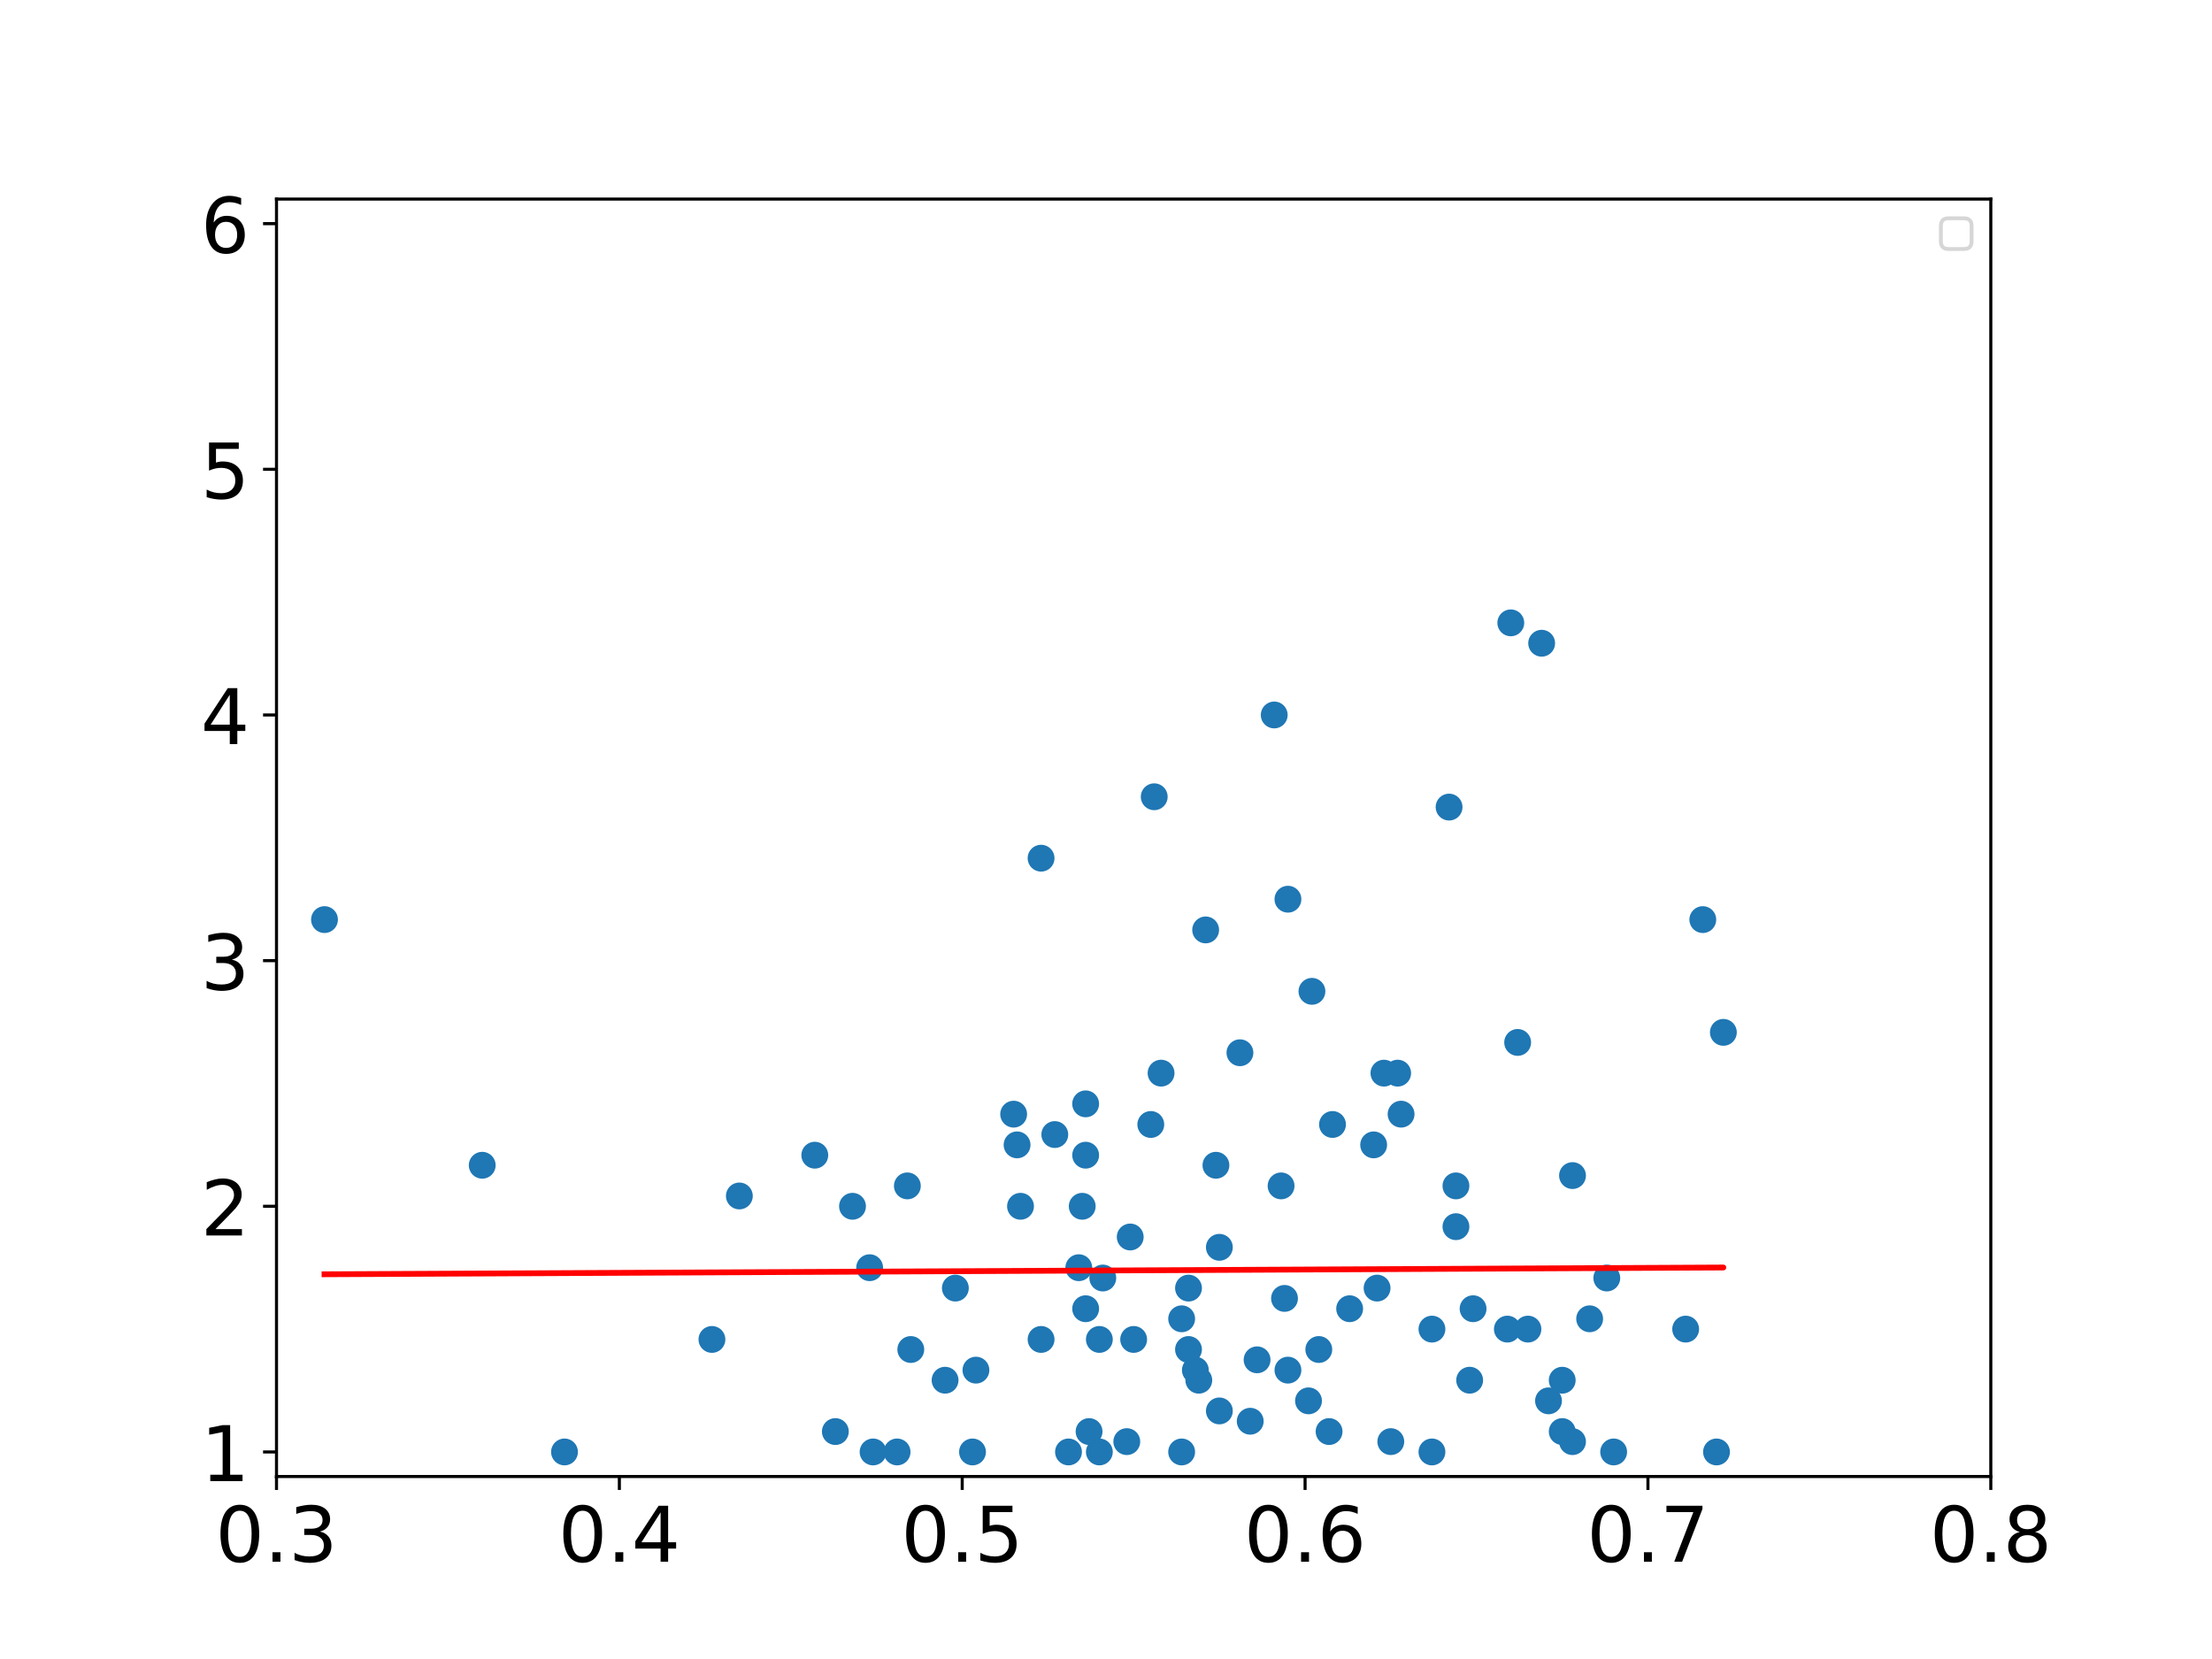
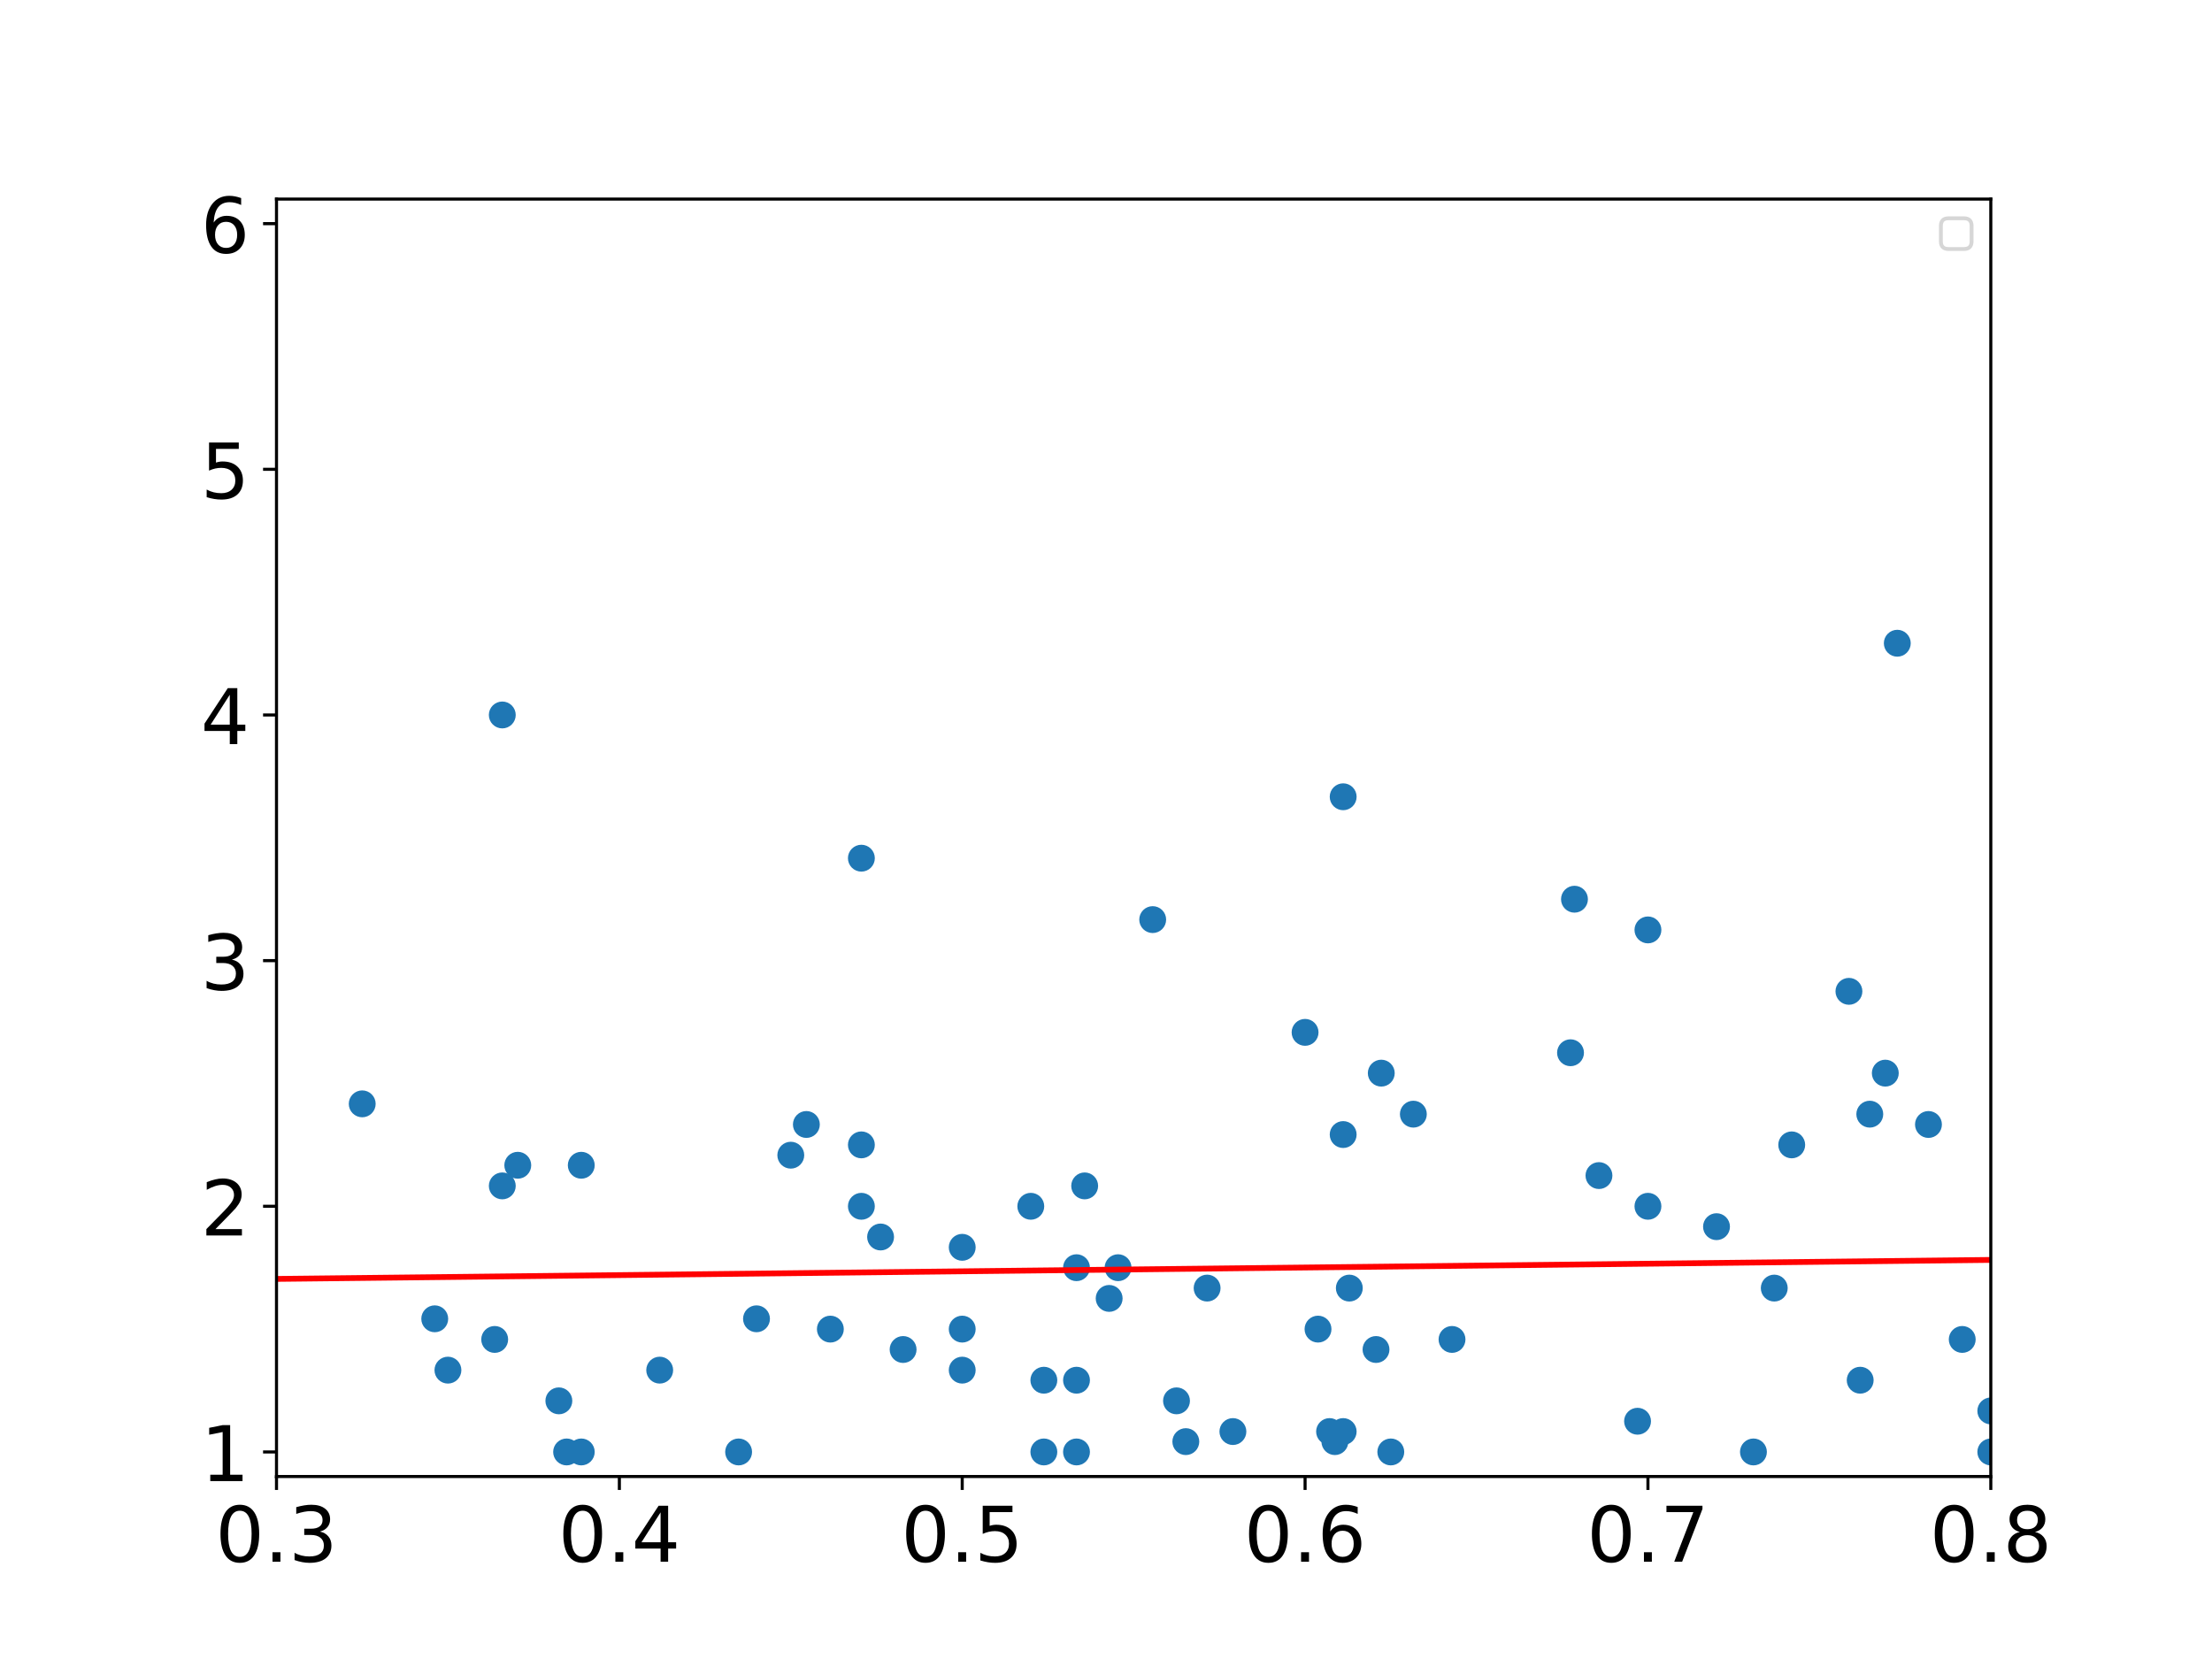
<svg xmlns="http://www.w3.org/2000/svg" xmlns:xlink="http://www.w3.org/1999/xlink" width="576pt" height="432pt" viewBox="0 0 576 432" version="1.1">
  <defs>
    <style type="text/css">*{stroke-linejoin: round; stroke-linecap: butt}</style>
  </defs>
  <g id="figure_1">
    <g id="patch_1">
      <path d="M 0 432  L 576 432  L 576 0  L 0 0  z " style="fill: #ffffff" />
    </g>
    <g id="axes_1">
      <g id="patch_2">
        <path d="M 72 384.48  L 518.4 384.48  L 518.4 51.84  L 72 51.84  z " style="fill: #ffffff" />
      </g>
      <g id="PathCollection_1">
        <defs>
-           <path id="mc8d67e828f" d="M 0 3  C 0.796 3 1.559 2.684 2.121 2.121  C 2.684 1.559 3 0.796 3 0  C 3 -0.796 2.684 -1.559 2.121 -2.121  C 1.559 -2.684 0.796 -3 0 -3  C -0.796 -3 -1.559 -2.684 -2.121 -2.121  C -2.684 -1.559 -3 -0.796 -3 0  C -3 0.796 -2.684 1.559 -2.121 2.121  C -1.559 2.684 -0.796 3 0 3  z " style="stroke: #1f77b4" />
+           <path id="m0b71b5eb03" d="M 0 3  C 0.796 3 1.559 2.684 2.121 2.121  C 2.684 1.559 3 0.796 3 0  C 3 -0.796 2.684 -1.559 2.121 -2.121  C 1.559 -2.684 0.796 -3 0 -3  C -0.796 -3 -1.559 -2.684 -2.121 -2.121  C -2.684 -1.559 -3 -0.796 -3 0  C -3 0.796 -2.684 1.559 -2.121 2.121  C -1.559 2.684 -0.796 3 0 3  z " style="stroke: #1f77b4" />
        </defs>
-         <g clip-path="url(#p9c23ea2b39)">
-           <use xlink:href="#mc8d67e828f" x="357.696" y="298.122" style="fill: #1f77b4; stroke: #1f77b4" />
-           <use xlink:href="#mc8d67e828f" x="287.165" y="332.793" style="fill: #1f77b4; stroke: #1f77b4" />
-           <use xlink:href="#mc8d67e828f" x="294.307" y="322.11" style="fill: #1f77b4; stroke: #1f77b4" />
-           <use xlink:href="#mc8d67e828f" x="409.478" y="375.396" style="fill: #1f77b4; stroke: #1f77b4" />
-           <use xlink:href="#mc8d67e828f" x="420.192" y="378.083" style="fill: #1f77b4; stroke: #1f77b4" />
-           <use xlink:href="#mc8d67e828f" x="343.411" y="351.408" style="fill: #1f77b4; stroke: #1f77b4" />
-           <use xlink:href="#mc8d67e828f" x="302.342" y="279.443" style="fill: #1f77b4; stroke: #1f77b4" />
-           <use xlink:href="#mc8d67e828f" x="363.946" y="279.443" style="fill: #1f77b4; stroke: #1f77b4" />
-           <use xlink:href="#mc8d67e828f" x="263.952" y="290.125" style="fill: #1f77b4; stroke: #1f77b4" />
-           <use xlink:href="#mc8d67e828f" x="312.163" y="359.404" style="fill: #1f77b4; stroke: #1f77b4" />
-           <use xlink:href="#mc8d67e828f" x="334.483" y="338.102" style="fill: #1f77b4; stroke: #1f77b4" />
-           <use xlink:href="#mc8d67e828f" x="282.701" y="340.789" style="fill: #1f77b4; stroke: #1f77b4" />
-           <use xlink:href="#mc8d67e828f" x="395.194" y="271.446" style="fill: #1f77b4; stroke: #1f77b4" />
-           <use xlink:href="#mc8d67e828f" x="397.872" y="346.098" style="fill: #1f77b4; stroke: #1f77b4" />
-           <use xlink:href="#mc8d67e828f" x="317.52" y="367.4" style="fill: #1f77b4; stroke: #1f77b4" />
-           <use xlink:href="#mc8d67e828f" x="403.229" y="364.777" style="fill: #1f77b4; stroke: #1f77b4" />
-           <use xlink:href="#mc8d67e828f" x="313.949" y="242.148" style="fill: #1f77b4; stroke: #1f77b4" />
-           <use xlink:href="#mc8d67e828f" x="333.59" y="308.804" style="fill: #1f77b4; stroke: #1f77b4" />
-           <use xlink:href="#mc8d67e828f" x="325.555" y="370.087" style="fill: #1f77b4; stroke: #1f77b4" />
-           <use xlink:href="#mc8d67e828f" x="360.374" y="279.443" style="fill: #1f77b4; stroke: #1f77b4" />
-           <use xlink:href="#mc8d67e828f" x="309.485" y="335.416" style="fill: #1f77b4; stroke: #1f77b4" />
-           <use xlink:href="#mc8d67e828f" x="382.694" y="359.404" style="fill: #1f77b4; stroke: #1f77b4" />
-           <use xlink:href="#mc8d67e828f" x="293.414" y="375.396" style="fill: #1f77b4; stroke: #1f77b4" />
-           <use xlink:href="#mc8d67e828f" x="300.557" y="207.477" style="fill: #1f77b4; stroke: #1f77b4" />
-           <use xlink:href="#mc8d67e828f" x="418.406" y="332.793" style="fill: #1f77b4; stroke: #1f77b4" />
-           <use xlink:href="#mc8d67e828f" x="409.478" y="306.118" style="fill: #1f77b4; stroke: #1f77b4" />
-           <use xlink:href="#mc8d67e828f" x="307.699" y="378.083" style="fill: #1f77b4; stroke: #1f77b4" />
-           <use xlink:href="#mc8d67e828f" x="236.275" y="308.804" style="fill: #1f77b4; stroke: #1f77b4" />
-           <use xlink:href="#mc8d67e828f" x="280.915" y="330.106" style="fill: #1f77b4; stroke: #1f77b4" />
-           <use xlink:href="#mc8d67e828f" x="346.982" y="292.812" style="fill: #1f77b4; stroke: #1f77b4" />
-           <use xlink:href="#mc8d67e828f" x="341.626" y="258.141" style="fill: #1f77b4; stroke: #1f77b4" />
-           <use xlink:href="#mc8d67e828f" x="358.589" y="335.416" style="fill: #1f77b4; stroke: #1f77b4" />
-           <use xlink:href="#mc8d67e828f" x="340.733" y="364.777" style="fill: #1f77b4; stroke: #1f77b4" />
-           <use xlink:href="#mc8d67e828f" x="271.094" y="348.785" style="fill: #1f77b4; stroke: #1f77b4" />
-           <use xlink:href="#mc8d67e828f" x="362.16" y="375.396" style="fill: #1f77b4; stroke: #1f77b4" />
-           <use xlink:href="#mc8d67e828f" x="248.774" y="335.416" style="fill: #1f77b4; stroke: #1f77b4" />
-           <use xlink:href="#mc8d67e828f" x="233.597" y="378.083" style="fill: #1f77b4; stroke: #1f77b4" />
-           <use xlink:href="#mc8d67e828f" x="377.338" y="210.164" style="fill: #1f77b4; stroke: #1f77b4" />
-           <use xlink:href="#mc8d67e828f" x="265.738" y="314.114" style="fill: #1f77b4; stroke: #1f77b4" />
-           <use xlink:href="#mc8d67e828f" x="335.376" y="234.152" style="fill: #1f77b4; stroke: #1f77b4" />
-           <use xlink:href="#mc8d67e828f" x="286.272" y="348.785" style="fill: #1f77b4; stroke: #1f77b4" />
-           <use xlink:href="#mc8d67e828f" x="443.405" y="239.462" style="fill: #1f77b4; stroke: #1f77b4" />
-           <use xlink:href="#mc8d67e828f" x="351.446" y="340.789" style="fill: #1f77b4; stroke: #1f77b4" />
-           <use xlink:href="#mc8d67e828f" x="448.762" y="268.824" style="fill: #1f77b4; stroke: #1f77b4" />
-           <use xlink:href="#mc8d67e828f" x="393.408" y="162.187" style="fill: #1f77b4; stroke: #1f77b4" />
-           <use xlink:href="#mc8d67e828f" x="295.2" y="348.785" style="fill: #1f77b4; stroke: #1f77b4" />
-           <use xlink:href="#mc8d67e828f" x="282.701" y="300.808" style="fill: #1f77b4; stroke: #1f77b4" />
-           <use xlink:href="#mc8d67e828f" x="254.131" y="356.781" style="fill: #1f77b4; stroke: #1f77b4" />
-           <use xlink:href="#mc8d67e828f" x="413.942" y="343.412" style="fill: #1f77b4; stroke: #1f77b4" />
-           <use xlink:href="#mc8d67e828f" x="379.123" y="319.423" style="fill: #1f77b4; stroke: #1f77b4" />
-           <use xlink:href="#mc8d67e828f" x="221.99" y="314.114" style="fill: #1f77b4; stroke: #1f77b4" />
-           <use xlink:href="#mc8d67e828f" x="446.976" y="378.083" style="fill: #1f77b4; stroke: #1f77b4" />
-           <use xlink:href="#mc8d67e828f" x="383.587" y="340.789" style="fill: #1f77b4; stroke: #1f77b4" />
-           <use xlink:href="#mc8d67e828f" x="392.515" y="346.098" style="fill: #1f77b4; stroke: #1f77b4" />
-           <use xlink:href="#mc8d67e828f" x="212.17" y="300.808" style="fill: #1f77b4; stroke: #1f77b4" />
-           <use xlink:href="#mc8d67e828f" x="401.443" y="167.496" style="fill: #1f77b4; stroke: #1f77b4" />
-           <use xlink:href="#mc8d67e828f" x="406.8" y="359.404" style="fill: #1f77b4; stroke: #1f77b4" />
-           <use xlink:href="#mc8d67e828f" x="406.8" y="372.774" style="fill: #1f77b4; stroke: #1f77b4" />
-           <use xlink:href="#mc8d67e828f" x="438.941" y="346.098" style="fill: #1f77b4; stroke: #1f77b4" />
-           <use xlink:href="#mc8d67e828f" x="335.376" y="356.781" style="fill: #1f77b4; stroke: #1f77b4" />
-           <use xlink:href="#mc8d67e828f" x="346.09" y="372.774" style="fill: #1f77b4; stroke: #1f77b4" />
-           <use xlink:href="#mc8d67e828f" x="372.874" y="378.083" style="fill: #1f77b4; stroke: #1f77b4" />
-           <use xlink:href="#mc8d67e828f" x="226.454" y="330.106" style="fill: #1f77b4; stroke: #1f77b4" />
-           <use xlink:href="#mc8d67e828f" x="372.874" y="346.098" style="fill: #1f77b4; stroke: #1f77b4" />
-           <use xlink:href="#mc8d67e828f" x="311.27" y="356.781" style="fill: #1f77b4; stroke: #1f77b4" />
-           <use xlink:href="#mc8d67e828f" x="322.877" y="274.133" style="fill: #1f77b4; stroke: #1f77b4" />
-           <use xlink:href="#mc8d67e828f" x="316.627" y="303.431" style="fill: #1f77b4; stroke: #1f77b4" />
-           <use xlink:href="#mc8d67e828f" x="283.594" y="372.774" style="fill: #1f77b4; stroke: #1f77b4" />
-           <use xlink:href="#mc8d67e828f" x="237.168" y="351.408" style="fill: #1f77b4; stroke: #1f77b4" />
-           <use xlink:href="#mc8d67e828f" x="327.341" y="354.095" style="fill: #1f77b4; stroke: #1f77b4" />
-           <use xlink:href="#mc8d67e828f" x="364.838" y="290.125" style="fill: #1f77b4; stroke: #1f77b4" />
-           <use xlink:href="#mc8d67e828f" x="185.386" y="348.785" style="fill: #1f77b4; stroke: #1f77b4" />
-           <use xlink:href="#mc8d67e828f" x="253.238" y="378.083" style="fill: #1f77b4; stroke: #1f77b4" />
-           <use xlink:href="#mc8d67e828f" x="264.845" y="298.122" style="fill: #1f77b4; stroke: #1f77b4" />
-           <use xlink:href="#mc8d67e828f" x="125.568" y="303.431" style="fill: #1f77b4; stroke: #1f77b4" />
-           <use xlink:href="#mc8d67e828f" x="274.666" y="295.435" style="fill: #1f77b4; stroke: #1f77b4" />
-           <use xlink:href="#mc8d67e828f" x="227.347" y="378.083" style="fill: #1f77b4; stroke: #1f77b4" />
-           <use xlink:href="#mc8d67e828f" x="281.808" y="314.114" style="fill: #1f77b4; stroke: #1f77b4" />
-           <use xlink:href="#mc8d67e828f" x="379.123" y="308.804" style="fill: #1f77b4; stroke: #1f77b4" />
-           <use xlink:href="#mc8d67e828f" x="331.805" y="186.175" style="fill: #1f77b4; stroke: #1f77b4" />
-           <use xlink:href="#mc8d67e828f" x="192.528" y="311.427" style="fill: #1f77b4; stroke: #1f77b4" />
-           <use xlink:href="#mc8d67e828f" x="309.485" y="351.408" style="fill: #1f77b4; stroke: #1f77b4" />
-           <use xlink:href="#mc8d67e828f" x="278.237" y="378.083" style="fill: #1f77b4; stroke: #1f77b4" />
-           <use xlink:href="#mc8d67e828f" x="307.699" y="343.412" style="fill: #1f77b4; stroke: #1f77b4" />
-           <use xlink:href="#mc8d67e828f" x="271.094" y="223.469" style="fill: #1f77b4; stroke: #1f77b4" />
-           <use xlink:href="#mc8d67e828f" x="282.701" y="287.439" style="fill: #1f77b4; stroke: #1f77b4" />
-           <use xlink:href="#mc8d67e828f" x="286.272" y="378.083" style="fill: #1f77b4; stroke: #1f77b4" />
-           <use xlink:href="#mc8d67e828f" x="299.664" y="292.812" style="fill: #1f77b4; stroke: #1f77b4" />
-           <use xlink:href="#mc8d67e828f" x="246.096" y="359.404" style="fill: #1f77b4; stroke: #1f77b4" />
-           <use xlink:href="#mc8d67e828f" x="317.52" y="324.797" style="fill: #1f77b4; stroke: #1f77b4" />
-           <use xlink:href="#mc8d67e828f" x="146.995" y="378.083" style="fill: #1f77b4; stroke: #1f77b4" />
-           <use xlink:href="#mc8d67e828f" x="217.526" y="372.774" style="fill: #1f77b4; stroke: #1f77b4" />
-           <use xlink:href="#mc8d67e828f" x="84.499" y="239.462" style="fill: #1f77b4; stroke: #1f77b4" />
+         <g clip-path="url(#pca81346a1a)">
+           <use xlink:href="#m0b71b5eb03" x="466.56" y="298.122" style="fill: #1f77b4; stroke: #1f77b4" />
+           <use xlink:href="#m0b71b5eb03" x="-1" y="331.626" style="fill: #1f77b4; stroke: #1f77b4" />
+           <use xlink:href="#m0b71b5eb03" x="-1" y="332.088" style="fill: #1f77b4; stroke: #1f77b4" />
+           <use xlink:href="#m0b71b5eb03" x="229.303" y="322.11" style="fill: #1f77b4; stroke: #1f77b4" />
+           <use xlink:href="#m0b71b5eb03" x="347.603" y="375.396" style="fill: #1f77b4; stroke: #1f77b4" />
+           <use xlink:href="#m0b71b5eb03" x="518.4" y="378.083" style="fill: #1f77b4; stroke: #1f77b4" />
+           <use xlink:href="#m0b71b5eb03" x="358.312" y="351.408" style="fill: #1f77b4; stroke: #1f77b4" />
+           <use xlink:href="#m0b71b5eb03" x="490.929" y="279.443" style="fill: #1f77b4; stroke: #1f77b4" />
+           <use xlink:href="#m0b71b5eb03" x="615.796" y="279.443" style="fill: #1f77b4; stroke: #1f77b4" />
+           <use xlink:href="#m0b71b5eb03" x="368.034" y="290.125" style="fill: #1f77b4; stroke: #1f77b4" />
+           <use xlink:href="#m0b71b5eb03" x="-1" y="335.466" style="fill: #1f77b4; stroke: #1f77b4" />
+           <use xlink:href="#m0b71b5eb03" x="-1" y="350.841" style="fill: #1f77b4; stroke: #1f77b4" />
+           <use xlink:href="#m0b71b5eb03" x="288.823" y="338.102" style="fill: #1f77b4; stroke: #1f77b4" />
+           <use xlink:href="#m0b71b5eb03" x="10.191" y="340.789" style="fill: #1f77b4; stroke: #1f77b4" />
+           <use xlink:href="#m0b71b5eb03" x="19.663" y="271.446" style="fill: #1f77b4; stroke: #1f77b4" />
+           <use xlink:href="#m0b71b5eb03" x="554.112" y="346.098" style="fill: #1f77b4; stroke: #1f77b4" />
+           <use xlink:href="#m0b71b5eb03" x="518.4" y="367.4" style="fill: #1f77b4; stroke: #1f77b4" />
+           <use xlink:href="#m0b71b5eb03" x="145.525" y="364.777" style="fill: #1f77b4; stroke: #1f77b4" />
+           <use xlink:href="#m0b71b5eb03" x="429.12" y="242.148" style="fill: #1f77b4; stroke: #1f77b4" />
+           <use xlink:href="#m0b71b5eb03" x="282.446" y="308.804" style="fill: #1f77b4; stroke: #1f77b4" />
+           <use xlink:href="#m0b71b5eb03" x="426.415" y="370.087" style="fill: #1f77b4; stroke: #1f77b4" />
+           <use xlink:href="#m0b71b5eb03" x="359.68" y="279.443" style="fill: #1f77b4; stroke: #1f77b4" />
+           <use xlink:href="#m0b71b5eb03" x="314.331" y="335.416" style="fill: #1f77b4; stroke: #1f77b4" />
+           <use xlink:href="#m0b71b5eb03" x="271.817" y="359.404" style="fill: #1f77b4; stroke: #1f77b4" />
+           <use xlink:href="#m0b71b5eb03" x="696.96" y="375.396" style="fill: #1f77b4; stroke: #1f77b4" />
+           <use xlink:href="#m0b71b5eb03" x="349.76" y="207.477" style="fill: #1f77b4; stroke: #1f77b4" />
+           <use xlink:href="#m0b71b5eb03" x="649.971" y="332.793" style="fill: #1f77b4; stroke: #1f77b4" />
+           <use xlink:href="#m0b71b5eb03" x="416.366" y="306.118" style="fill: #1f77b4; stroke: #1f77b4" />
+           <use xlink:href="#m0b71b5eb03" x="271.817" y="378.083" style="fill: #1f77b4; stroke: #1f77b4" />
+           <use xlink:href="#m0b71b5eb03" x="529.56" y="308.804" style="fill: #1f77b4; stroke: #1f77b4" />
+           <use xlink:href="#m0b71b5eb03" x="280.32" y="330.106" style="fill: #1f77b4; stroke: #1f77b4" />
+           <use xlink:href="#m0b71b5eb03" x="502.167" y="292.812" style="fill: #1f77b4; stroke: #1f77b4" />
+           <use xlink:href="#m0b71b5eb03" x="481.457" y="258.141" style="fill: #1f77b4; stroke: #1f77b4" />
+           <use xlink:href="#m0b71b5eb03" x="351.36" y="335.416" style="fill: #1f77b4; stroke: #1f77b4" />
+           <use xlink:href="#m0b71b5eb03" x="306.36" y="364.777" style="fill: #1f77b4; stroke: #1f77b4" />
+           <use xlink:href="#m0b71b5eb03" x="510.96" y="348.785" style="fill: #1f77b4; stroke: #1f77b4" />
+           <use xlink:href="#m0b71b5eb03" x="308.786" y="375.396" style="fill: #1f77b4; stroke: #1f77b4" />
+           <use xlink:href="#m0b71b5eb03" x="462.013" y="335.416" style="fill: #1f77b4; stroke: #1f77b4" />
+           <use xlink:href="#m0b71b5eb03" x="192.334" y="378.083" style="fill: #1f77b4; stroke: #1f77b4" />
+           <use xlink:href="#m0b71b5eb03" x="602.981" y="210.164" style="fill: #1f77b4; stroke: #1f77b4" />
+           <use xlink:href="#m0b71b5eb03" x="224.301" y="314.114" style="fill: #1f77b4; stroke: #1f77b4" />
+           <use xlink:href="#m0b71b5eb03" x="409.989" y="234.152" style="fill: #1f77b4; stroke: #1f77b4" />
+           <use xlink:href="#m0b71b5eb03" x="128.815" y="348.785" style="fill: #1f77b4; stroke: #1f77b4" />
+           <use xlink:href="#m0b71b5eb03" x="300.16" y="239.462" style="fill: #1f77b4; stroke: #1f77b4" />
+           <use xlink:href="#m0b71b5eb03" x="525.268" y="340.789" style="fill: #1f77b4; stroke: #1f77b4" />
+           <use xlink:href="#m0b71b5eb03" x="339.84" y="268.824" style="fill: #1f77b4; stroke: #1f77b4" />
+           <use xlink:href="#m0b71b5eb03" x="575.215" y="162.187" style="fill: #1f77b4; stroke: #1f77b4" />
+           <use xlink:href="#m0b71b5eb03" x="378.103" y="348.785" style="fill: #1f77b4; stroke: #1f77b4" />
+           <use xlink:href="#m0b71b5eb03" x="534.633" y="300.808" style="fill: #1f77b4; stroke: #1f77b4" />
+           <use xlink:href="#m0b71b5eb03" x="171.784" y="356.781" style="fill: #1f77b4; stroke: #1f77b4" />
+           <use xlink:href="#m0b71b5eb03" x="196.992" y="343.412" style="fill: #1f77b4; stroke: #1f77b4" />
+           <use xlink:href="#m0b71b5eb03" x="446.976" y="319.423" style="fill: #1f77b4; stroke: #1f77b4" />
+           <use xlink:href="#m0b71b5eb03" x="268.416" y="314.114" style="fill: #1f77b4; stroke: #1f77b4" />
+           <use xlink:href="#m0b71b5eb03" x="362.16" y="378.083" style="fill: #1f77b4; stroke: #1f77b4" />
+           <use xlink:href="#m0b71b5eb03" x="54.144" y="340.789" style="fill: #1f77b4; stroke: #1f77b4" />
+           <use xlink:href="#m0b71b5eb03" x="216.222" y="346.098" style="fill: #1f77b4; stroke: #1f77b4" />
+           <use xlink:href="#m0b71b5eb03" x="205.92" y="300.808" style="fill: #1f77b4; stroke: #1f77b4" />
+           <use xlink:href="#m0b71b5eb03" x="494.051" y="167.496" style="fill: #1f77b4; stroke: #1f77b4" />
+           <use xlink:href="#m0b71b5eb03" x="484.389" y="359.404" style="fill: #1f77b4; stroke: #1f77b4" />
+           <use xlink:href="#m0b71b5eb03" x="525.268" y="372.774" style="fill: #1f77b4; stroke: #1f77b4" />
+           <use xlink:href="#m0b71b5eb03" x="343.209" y="346.098" style="fill: #1f77b4; stroke: #1f77b4" />
+           <use xlink:href="#m0b71b5eb03" x="250.56" y="356.781" style="fill: #1f77b4; stroke: #1f77b4" />
+           <use xlink:href="#m0b71b5eb03" x="349.76" y="372.774" style="fill: #1f77b4; stroke: #1f77b4" />
+           <use xlink:href="#m0b71b5eb03" x="147.545" y="378.083" style="fill: #1f77b4; stroke: #1f77b4" />
+           <use xlink:href="#m0b71b5eb03" x="291.142" y="330.106" style="fill: #1f77b4; stroke: #1f77b4" />
+           <use xlink:href="#m0b71b5eb03" x="250.56" y="346.098" style="fill: #1f77b4; stroke: #1f77b4" />
+           <use xlink:href="#m0b71b5eb03" x="116.64" y="356.781" style="fill: #1f77b4; stroke: #1f77b4" />
+           <use xlink:href="#m0b71b5eb03" x="408.96" y="274.133" style="fill: #1f77b4; stroke: #1f77b4" />
+           <use xlink:href="#m0b71b5eb03" x="134.827" y="303.431" style="fill: #1f77b4; stroke: #1f77b4" />
+           <use xlink:href="#m0b71b5eb03" x="321.044" y="372.774" style="fill: #1f77b4; stroke: #1f77b4" />
+           <use xlink:href="#m0b71b5eb03" x="27.36" y="351.408" style="fill: #1f77b4; stroke: #1f77b4" />
+           <use xlink:href="#m0b71b5eb03" x="37.064" y="354.095" style="fill: #1f77b4; stroke: #1f77b4" />
+           <use xlink:href="#m0b71b5eb03" x="486.889" y="290.125" style="fill: #1f77b4; stroke: #1f77b4" />
+           <use xlink:href="#m0b71b5eb03" x="-1" y="347.969" style="fill: #1f77b4; stroke: #1f77b4" />
+           <use xlink:href="#m0b71b5eb03" x="-1" y="349.128" style="fill: #1f77b4; stroke: #1f77b4" />
+           <use xlink:href="#m0b71b5eb03" x="580.508" y="378.083" style="fill: #1f77b4; stroke: #1f77b4" />
+           <use xlink:href="#m0b71b5eb03" x="224.301" y="298.122" style="fill: #1f77b4; stroke: #1f77b4" />
+           <use xlink:href="#m0b71b5eb03" x="151.36" y="303.431" style="fill: #1f77b4; stroke: #1f77b4" />
+           <use xlink:href="#m0b71b5eb03" x="349.76" y="295.435" style="fill: #1f77b4; stroke: #1f77b4" />
+           <use xlink:href="#m0b71b5eb03" x="456.591" y="378.083" style="fill: #1f77b4; stroke: #1f77b4" />
+           <use xlink:href="#m0b71b5eb03" x="429.12" y="314.114" style="fill: #1f77b4; stroke: #1f77b4" />
+           <use xlink:href="#m0b71b5eb03" x="130.794" y="308.804" style="fill: #1f77b4; stroke: #1f77b4" />
+           <use xlink:href="#m0b71b5eb03" x="130.794" y="186.175" style="fill: #1f77b4; stroke: #1f77b4" />
+           <use xlink:href="#m0b71b5eb03" x="37.064" y="311.427" style="fill: #1f77b4; stroke: #1f77b4" />
+           <use xlink:href="#m0b71b5eb03" x="235.167" y="351.408" style="fill: #1f77b4; stroke: #1f77b4" />
+           <use xlink:href="#m0b71b5eb03" x="151.36" y="378.083" style="fill: #1f77b4; stroke: #1f77b4" />
+           <use xlink:href="#m0b71b5eb03" x="113.206" y="343.412" style="fill: #1f77b4; stroke: #1f77b4" />
+           <use xlink:href="#m0b71b5eb03" x="224.301" y="223.469" style="fill: #1f77b4; stroke: #1f77b4" />
+           <use xlink:href="#m0b71b5eb03" x="94.32" y="287.439" style="fill: #1f77b4; stroke: #1f77b4" />
+           <use xlink:href="#m0b71b5eb03" x="611.931" y="378.083" style="fill: #1f77b4; stroke: #1f77b4" />
+           <use xlink:href="#m0b71b5eb03" x="209.978" y="292.812" style="fill: #1f77b4; stroke: #1f77b4" />
+           <use xlink:href="#m0b71b5eb03" x="280.32" y="359.404" style="fill: #1f77b4; stroke: #1f77b4" />
+           <use xlink:href="#m0b71b5eb03" x="250.56" y="324.797" style="fill: #1f77b4; stroke: #1f77b4" />
+           <use xlink:href="#m0b71b5eb03" x="280.32" y="378.083" style="fill: #1f77b4; stroke: #1f77b4" />
+           <use xlink:href="#m0b71b5eb03" x="346.217" y="372.774" style="fill: #1f77b4; stroke: #1f77b4" />
+           <use xlink:href="#m0b71b5eb03" x="-1" y="272.342" style="fill: #1f77b4; stroke: #1f77b4" />
        </g>
      </g>
      <g id="matplotlib.axis_1">
        <g id="xtick_1">
          <g id="line2d_1">
            <defs>
-               <path id="m4954279f60" d="M 0 0  L 0 3.5  " style="stroke: #000000; stroke-width: 0.8" />
+               <path id="mf5a8b6c95e" d="M 0 0  L 0 3.5  " style="stroke: #000000; stroke-width: 0.8" />
            </defs>
            <g>
-               <use xlink:href="#m4954279f60" x="72" y="384.48" style="stroke: #000000; stroke-width: 0.8" />
+               <use xlink:href="#mf5a8b6c95e" x="72" y="384.48" style="stroke: #000000; stroke-width: 0.8" />
            </g>
          </g>
          <g id="text_1">
            <g transform="translate(56.09687 406.6769) scale(0.2 -0.2)">
              <defs>
                <path id="DejaVuSans-30" d="M 2034 4250  Q 1547 4250 1301 3770  Q 1056 3291 1056 2328  Q 1056 1369 1301 889  Q 1547 409 2034 409  Q 2525 409 2770 889  Q 3016 1369 3016 2328  Q 3016 3291 2770 3770  Q 2525 4250 2034 4250  z M 2034 4750  Q 2819 4750 3233 4129  Q 3647 3509 3647 2328  Q 3647 1150 3233 529  Q 2819 -91 2034 -91  Q 1250 -91 836 529  Q 422 1150 422 2328  Q 422 3509 836 4129  Q 1250 4750 2034 4750  z " transform="scale(0.015625)" />
                <path id="DejaVuSans-2e" d="M 684 794  L 1344 794  L 1344 0  L 684 0  L 684 794  z " transform="scale(0.015625)" />
                <path id="DejaVuSans-33" d="M 2597 2516  Q 3050 2419 3304 2112  Q 3559 1806 3559 1356  Q 3559 666 3084 287  Q 2609 -91 1734 -91  Q 1441 -91 1130 -33  Q 819 25 488 141  L 488 750  Q 750 597 1062 519  Q 1375 441 1716 441  Q 2309 441 2620 675  Q 2931 909 2931 1356  Q 2931 1769 2642 2001  Q 2353 2234 1838 2234  L 1294 2234  L 1294 2753  L 1863 2753  Q 2328 2753 2575 2939  Q 2822 3125 2822 3475  Q 2822 3834 2567 4026  Q 2313 4219 1838 4219  Q 1578 4219 1281 4162  Q 984 4106 628 3988  L 628 4550  Q 988 4650 1302 4700  Q 1616 4750 1894 4750  Q 2613 4750 3031 4423  Q 3450 4097 3450 3541  Q 3450 3153 3228 2886  Q 3006 2619 2597 2516  z " transform="scale(0.015625)" />
              </defs>
              <use xlink:href="#DejaVuSans-30" />
              <use xlink:href="#DejaVuSans-2e" x="63.623" />
              <use xlink:href="#DejaVuSans-33" x="95.41" />
            </g>
          </g>
        </g>
        <g id="xtick_2">
          <g id="line2d_2">
            <g>
-               <use xlink:href="#m4954279f60" x="161.28" y="384.48" style="stroke: #000000; stroke-width: 0.8" />
+               <use xlink:href="#mf5a8b6c95e" x="161.28" y="384.48" style="stroke: #000000; stroke-width: 0.8" />
            </g>
          </g>
          <g id="text_2">
            <g transform="translate(145.3769 406.6769) scale(0.2 -0.2)">
              <defs>
                <path id="DejaVuSans-34" d="M 2419 4116  L 825 1625  L 2419 1625  L 2419 4116  z M 2253 4666  L 3047 4666  L 3047 1625  L 3713 1625  L 3713 1100  L 3047 1100  L 3047 0  L 2419 0  L 2419 1100  L 313 1100  L 313 1709  L 2253 4666  z " transform="scale(0.015625)" />
              </defs>
              <use xlink:href="#DejaVuSans-30" />
              <use xlink:href="#DejaVuSans-2e" x="63.623" />
              <use xlink:href="#DejaVuSans-34" x="95.41" />
            </g>
          </g>
        </g>
        <g id="xtick_3">
          <g id="line2d_3">
            <g>
-               <use xlink:href="#m4954279f60" x="250.56" y="384.48" style="stroke: #000000; stroke-width: 0.8" />
+               <use xlink:href="#mf5a8b6c95e" x="250.56" y="384.48" style="stroke: #000000; stroke-width: 0.8" />
            </g>
          </g>
          <g id="text_3">
            <g transform="translate(234.6569 406.6769) scale(0.2 -0.2)">
              <defs>
                <path id="DejaVuSans-35" d="M 691 4666  L 3169 4666  L 3169 4134  L 1269 4134  L 1269 2991  Q 1406 3038 1543 3061  Q 1681 3084 1819 3084  Q 2600 3084 3056 2656  Q 3513 2228 3513 1497  Q 3513 744 3044 326  Q 2575 -91 1722 -91  Q 1428 -91 1123 -41  Q 819 9 494 109  L 494 744  Q 775 591 1075 516  Q 1375 441 1709 441  Q 2250 441 2565 725  Q 2881 1009 2881 1497  Q 2881 1984 2565 2268  Q 2250 2553 1709 2553  Q 1456 2553 1204 2497  Q 953 2441 691 2322  L 691 4666  z " transform="scale(0.015625)" />
              </defs>
              <use xlink:href="#DejaVuSans-30" />
              <use xlink:href="#DejaVuSans-2e" x="63.623" />
              <use xlink:href="#DejaVuSans-35" x="95.41" />
            </g>
          </g>
        </g>
        <g id="xtick_4">
          <g id="line2d_4">
            <g>
-               <use xlink:href="#m4954279f60" x="339.84" y="384.48" style="stroke: #000000; stroke-width: 0.8" />
+               <use xlink:href="#mf5a8b6c95e" x="339.84" y="384.48" style="stroke: #000000; stroke-width: 0.8" />
            </g>
          </g>
          <g id="text_4">
            <g transform="translate(323.9369 406.6769) scale(0.2 -0.2)">
              <defs>
                <path id="DejaVuSans-36" d="M 2113 2584  Q 1688 2584 1439 2293  Q 1191 2003 1191 1497  Q 1191 994 1439 701  Q 1688 409 2113 409  Q 2538 409 2786 701  Q 3034 994 3034 1497  Q 3034 2003 2786 2293  Q 2538 2584 2113 2584  z M 3366 4563  L 3366 3988  Q 3128 4100 2886 4159  Q 2644 4219 2406 4219  Q 1781 4219 1451 3797  Q 1122 3375 1075 2522  Q 1259 2794 1537 2939  Q 1816 3084 2150 3084  Q 2853 3084 3261 2657  Q 3669 2231 3669 1497  Q 3669 778 3244 343  Q 2819 -91 2113 -91  Q 1303 -91 875 529  Q 447 1150 447 2328  Q 447 3434 972 4092  Q 1497 4750 2381 4750  Q 2619 4750 2861 4703  Q 3103 4656 3366 4563  z " transform="scale(0.015625)" />
              </defs>
              <use xlink:href="#DejaVuSans-30" />
              <use xlink:href="#DejaVuSans-2e" x="63.623" />
              <use xlink:href="#DejaVuSans-36" x="95.41" />
            </g>
          </g>
        </g>
        <g id="xtick_5">
          <g id="line2d_5">
            <g>
-               <use xlink:href="#m4954279f60" x="429.12" y="384.48" style="stroke: #000000; stroke-width: 0.8" />
+               <use xlink:href="#mf5a8b6c95e" x="429.12" y="384.48" style="stroke: #000000; stroke-width: 0.8" />
            </g>
          </g>
          <g id="text_5">
            <g transform="translate(413.2169 406.6769) scale(0.2 -0.2)">
              <defs>
                <path id="DejaVuSans-37" d="M 525 4666  L 3525 4666  L 3525 4397  L 1831 0  L 1172 0  L 2766 4134  L 525 4134  L 525 4666  z " transform="scale(0.015625)" />
              </defs>
              <use xlink:href="#DejaVuSans-30" />
              <use xlink:href="#DejaVuSans-2e" x="63.623" />
              <use xlink:href="#DejaVuSans-37" x="95.41" />
            </g>
          </g>
        </g>
        <g id="xtick_6">
          <g id="line2d_6">
            <g>
-               <use xlink:href="#m4954279f60" x="518.4" y="384.48" style="stroke: #000000; stroke-width: 0.8" />
+               <use xlink:href="#mf5a8b6c95e" x="518.4" y="384.48" style="stroke: #000000; stroke-width: 0.8" />
            </g>
          </g>
          <g id="text_6">
            <g transform="translate(502.4969 406.6769) scale(0.2 -0.2)">
              <defs>
                <path id="DejaVuSans-38" d="M 2034 2216  Q 1584 2216 1326 1975  Q 1069 1734 1069 1313  Q 1069 891 1326 650  Q 1584 409 2034 409  Q 2484 409 2743 651  Q 3003 894 3003 1313  Q 3003 1734 2745 1975  Q 2488 2216 2034 2216  z M 1403 2484  Q 997 2584 770 2862  Q 544 3141 544 3541  Q 544 4100 942 4425  Q 1341 4750 2034 4750  Q 2731 4750 3128 4425  Q 3525 4100 3525 3541  Q 3525 3141 3298 2862  Q 3072 2584 2669 2484  Q 3125 2378 3379 2068  Q 3634 1759 3634 1313  Q 3634 634 3220 271  Q 2806 -91 2034 -91  Q 1263 -91 848 271  Q 434 634 434 1313  Q 434 1759 690 2068  Q 947 2378 1403 2484  z M 1172 3481  Q 1172 3119 1398 2916  Q 1625 2713 2034 2713  Q 2441 2713 2670 2916  Q 2900 3119 2900 3481  Q 2900 3844 2670 4047  Q 2441 4250 2034 4250  Q 1625 4250 1398 4047  Q 1172 3844 1172 3481  z " transform="scale(0.015625)" />
              </defs>
              <use xlink:href="#DejaVuSans-30" />
              <use xlink:href="#DejaVuSans-2e" x="63.623" />
              <use xlink:href="#DejaVuSans-38" x="95.41" />
            </g>
          </g>
        </g>
      </g>
      <g id="matplotlib.axis_2">
        <g id="ytick_1">
          <g id="line2d_7">
            <defs>
-               <path id="mbffe6b422a" d="M 0 0  L -3.5 0  " style="stroke: #000000; stroke-width: 0.8" />
+               <path id="m3b07a4c4b3" d="M 0 0  L -3.5 0  " style="stroke: #000000; stroke-width: 0.8" />
            </defs>
            <g>
-               <use xlink:href="#mbffe6b422a" x="72" y="378.083" style="stroke: #000000; stroke-width: 0.8" />
+               <use xlink:href="#m3b07a4c4b3" x="72" y="378.083" style="stroke: #000000; stroke-width: 0.8" />
            </g>
          </g>
          <g id="text_7">
            <g transform="translate(52.275 385.6815) scale(0.2 -0.2)">
              <defs>
                <path id="DejaVuSans-31" d="M 794 531  L 1825 531  L 1825 4091  L 703 3866  L 703 4441  L 1819 4666  L 2450 4666  L 2450 531  L 3481 531  L 3481 0  L 794 0  L 794 531  z " transform="scale(0.015625)" />
              </defs>
              <use xlink:href="#DejaVuSans-31" />
            </g>
          </g>
        </g>
        <g id="ytick_2">
          <g id="line2d_8">
            <g>
-               <use xlink:href="#mbffe6b422a" x="72" y="314.114" style="stroke: #000000; stroke-width: 0.8" />
+               <use xlink:href="#m3b07a4c4b3" x="72" y="314.114" style="stroke: #000000; stroke-width: 0.8" />
            </g>
          </g>
          <g id="text_8">
            <g transform="translate(52.275 321.7123) scale(0.2 -0.2)">
              <defs>
                <path id="DejaVuSans-32" d="M 1228 531  L 3431 531  L 3431 0  L 469 0  L 469 531  Q 828 903 1448 1529  Q 2069 2156 2228 2338  Q 2531 2678 2651 2914  Q 2772 3150 2772 3378  Q 2772 3750 2511 3984  Q 2250 4219 1831 4219  Q 1534 4219 1204 4116  Q 875 4013 500 3803  L 500 4441  Q 881 4594 1212 4672  Q 1544 4750 1819 4750  Q 2544 4750 2975 4387  Q 3406 4025 3406 3419  Q 3406 3131 3298 2873  Q 3191 2616 2906 2266  Q 2828 2175 2409 1742  Q 1991 1309 1228 531  z " transform="scale(0.015625)" />
              </defs>
              <use xlink:href="#DejaVuSans-32" />
            </g>
          </g>
        </g>
        <g id="ytick_3">
          <g id="line2d_9">
            <g>
-               <use xlink:href="#mbffe6b422a" x="72" y="250.145" style="stroke: #000000; stroke-width: 0.8" />
+               <use xlink:href="#m3b07a4c4b3" x="72" y="250.145" style="stroke: #000000; stroke-width: 0.8" />
            </g>
          </g>
          <g id="text_9">
            <g transform="translate(52.275 257.7431) scale(0.2 -0.2)">
              <use xlink:href="#DejaVuSans-33" />
            </g>
          </g>
        </g>
        <g id="ytick_4">
          <g id="line2d_10">
            <g>
-               <use xlink:href="#mbffe6b422a" x="72" y="186.175" style="stroke: #000000; stroke-width: 0.8" />
+               <use xlink:href="#m3b07a4c4b3" x="72" y="186.175" style="stroke: #000000; stroke-width: 0.8" />
            </g>
          </g>
          <g id="text_10">
            <g transform="translate(52.275 193.7738) scale(0.2 -0.2)">
              <use xlink:href="#DejaVuSans-34" />
            </g>
          </g>
        </g>
        <g id="ytick_5">
          <g id="line2d_11">
            <g>
-               <use xlink:href="#mbffe6b422a" x="72" y="122.206" style="stroke: #000000; stroke-width: 0.8" />
+               <use xlink:href="#m3b07a4c4b3" x="72" y="122.206" style="stroke: #000000; stroke-width: 0.8" />
            </g>
          </g>
          <g id="text_11">
            <g transform="translate(52.275 129.8046) scale(0.2 -0.2)">
              <use xlink:href="#DejaVuSans-35" />
            </g>
          </g>
        </g>
        <g id="ytick_6">
          <g id="line2d_12">
            <g>
-               <use xlink:href="#mbffe6b422a" x="72" y="58.237" style="stroke: #000000; stroke-width: 0.8" />
+               <use xlink:href="#m3b07a4c4b3" x="72" y="58.237" style="stroke: #000000; stroke-width: 0.8" />
            </g>
          </g>
          <g id="text_12">
            <g transform="translate(52.275 65.83536) scale(0.2 -0.2)">
              <use xlink:href="#DejaVuSans-36" />
            </g>
          </g>
        </g>
      </g>
      <g id="line2d_13">
-         <path d="M 357.696 330.496  L 287.165 330.837  L 294.307 330.803  L 409.478 330.245  L 420.192 330.194  L 343.411 330.565  L 302.342 330.764  L 363.946 330.466  L 263.952 330.949  L 312.163 330.716  L 334.483 330.608  L 282.701 330.859  L 395.194 330.315  L 397.872 330.302  L 317.52 330.69  L 403.229 330.276  L 313.949 330.708  L 333.59 330.613  L 325.555 330.651  L 360.374 330.483  L 309.485 330.729  L 382.694 330.375  L 293.414 330.807  L 300.557 330.772  L 418.406 330.202  L 409.478 330.245  L 307.699 330.738  L 236.275 331.083  L 280.915 330.867  L 346.982 330.548  L 341.626 330.574  L 358.589 330.492  L 340.733 330.578  L 271.094 330.915  L 362.16 330.474  L 248.774 331.023  L 233.597 331.096  L 377.338 330.401  L 265.738 330.941  L 335.376 330.604  L 286.272 330.841  L 443.405 330.081  L 351.446 330.526  L 448.762 330.055  L 393.408 330.323  L 295.2 330.798  L 282.701 330.859  L 254.131 330.997  L 413.942 330.224  L 379.123 330.392  L 221.99 331.152  L 446.976 330.064  L 383.587 330.371  L 392.515 330.328  L 212.17 331.2  L 401.443 330.284  L 406.8 330.258  L 406.8 330.258  L 438.941 330.103  L 335.376 330.604  L 346.09 330.552  L 372.874 330.423  L 226.454 331.131  L 372.874 330.423  L 311.27 330.721  L 322.877 330.664  L 316.627 330.695  L 283.594 330.854  L 237.168 331.079  L 327.341 330.643  L 364.838 330.461  L 185.386 331.329  L 253.238 331.001  L 264.845 330.945  L 125.568 331.619  L 274.666 330.898  L 227.347 331.127  L 281.808 330.863  L 379.123 330.392  L 331.805 330.621  L 192.528 331.295  L 309.485 330.729  L 278.237 330.88  L 307.699 330.738  L 271.094 330.915  L 282.701 330.859  L 286.272 330.841  L 299.664 330.777  L 246.096 331.036  L 317.52 330.69  L 146.995 331.515  L 217.526 331.174  L 84.499 331.818  " clip-path="url(#p9c23ea2b39)" style="fill: none; stroke: #ff0000; stroke-width: 1.5; stroke-linecap: square" />
+         <path d="M 466.56 328.654  L -1 333.835  M -1 333.835  L 229.303 331.283  L 347.603 329.972  L 518.4 328.079  L 358.312 329.853  L 490.929 328.383  L 577 327.43  M 577 327.43  L 368.034 329.745  L -1 333.835  M -1 333.835  L 288.823 330.623  L 10.191 333.711  L 19.663 333.606  L 554.112 327.683  L 518.4 328.079  L 145.525 332.212  L 429.12 329.068  L 282.446 330.694  L 426.415 329.098  L 359.68 329.838  L 314.331 330.341  L 271.817 330.812  L 577 327.43  M 577 327.43  L 349.76 329.948  L 577 327.43  M 577 327.43  L 416.366 329.21  L 271.817 330.812  L 529.56 327.955  L 280.32 330.718  L 502.167 328.259  L 481.457 328.488  L 351.36 329.93  L 306.36 330.429  L 510.96 328.161  L 308.786 330.402  L 462.013 328.704  L 192.334 331.693  L 577 327.43  M 577 327.43  L 224.301 331.338  L 409.989 329.28  L 128.815 332.397  L 300.16 330.498  L 525.268 328.003  L 339.84 330.058  L 575.215 327.449  L 378.103 329.634  L 534.633 327.899  L 171.784 331.92  L 196.992 331.641  L 446.976 328.871  L 268.416 330.85  L 362.16 329.811  L 54.144 333.224  L 216.222 331.428  L 205.92 331.542  L 494.051 328.349  L 484.389 328.456  L 525.268 328.003  L 343.209 330.021  L 250.56 331.047  L 349.76 329.948  L 147.545 332.189  L 291.142 330.598  L 250.56 331.047  L 116.64 332.532  L 408.96 329.292  L 134.827 332.33  L 321.044 330.266  L 27.36 333.521  L 37.064 333.414  L 486.889 328.428  L -1 333.835  M -1 333.835  L 577 327.43  M 577 327.43  L 224.301 331.338  L 151.36 332.147  L 349.76 329.948  L 456.591 328.764  L 429.12 329.068  L 130.794 332.375  L 130.794 332.375  L 37.064 333.414  L 235.167 331.218  L 151.36 332.147  L 113.206 332.57  L 224.301 331.338  L 94.32 332.779  L 577 327.43  M 577 327.43  L 209.978 331.497  L 280.32 330.718  L 250.56 331.047  L 280.32 330.718  L 346.217 329.987  L -1 333.835  " clip-path="url(#pca81346a1a)" style="fill: none; stroke: #ff0000; stroke-width: 1.5; stroke-linecap: square" />
      </g>
      <g id="patch_3">
        <path d="M 72 384.48  L 72 51.84  " style="fill: none; stroke: #000000; stroke-width: 0.8; stroke-linejoin: miter; stroke-linecap: square" />
      </g>
      <g id="patch_4">
        <path d="M 518.4 384.48  L 518.4 51.84  " style="fill: none; stroke: #000000; stroke-width: 0.8; stroke-linejoin: miter; stroke-linecap: square" />
      </g>
      <g id="patch_5">
        <path d="M 72 384.48  L 518.4 384.48  " style="fill: none; stroke: #000000; stroke-width: 0.8; stroke-linejoin: miter; stroke-linecap: square" />
      </g>
      <g id="patch_6">
        <path d="M 72 51.84  L 518.4 51.84  " style="fill: none; stroke: #000000; stroke-width: 0.8; stroke-linejoin: miter; stroke-linecap: square" />
      </g>
      <g id="legend_1">
        <g id="patch_7">
          <path d="M 507.4 64.84  L 511.4 64.84  Q 513.4 64.84 513.4 62.84  L 513.4 58.84  Q 513.4 56.84 511.4 56.84  L 507.4 56.84  Q 505.4 56.84 505.4 58.84  L 505.4 62.84  Q 505.4 64.84 507.4 64.84  z " style="fill: #ffffff; opacity: 0.8; stroke: #cccccc; stroke-linejoin: miter" />
        </g>
      </g>
    </g>
  </g>
  <defs>
-     <clipPath id="p9c23ea2b39">
+     <clipPath id="pca81346a1a">
      <rect x="72" y="51.84" width="446.4" height="332.64" />
    </clipPath>
  </defs>
</svg>
